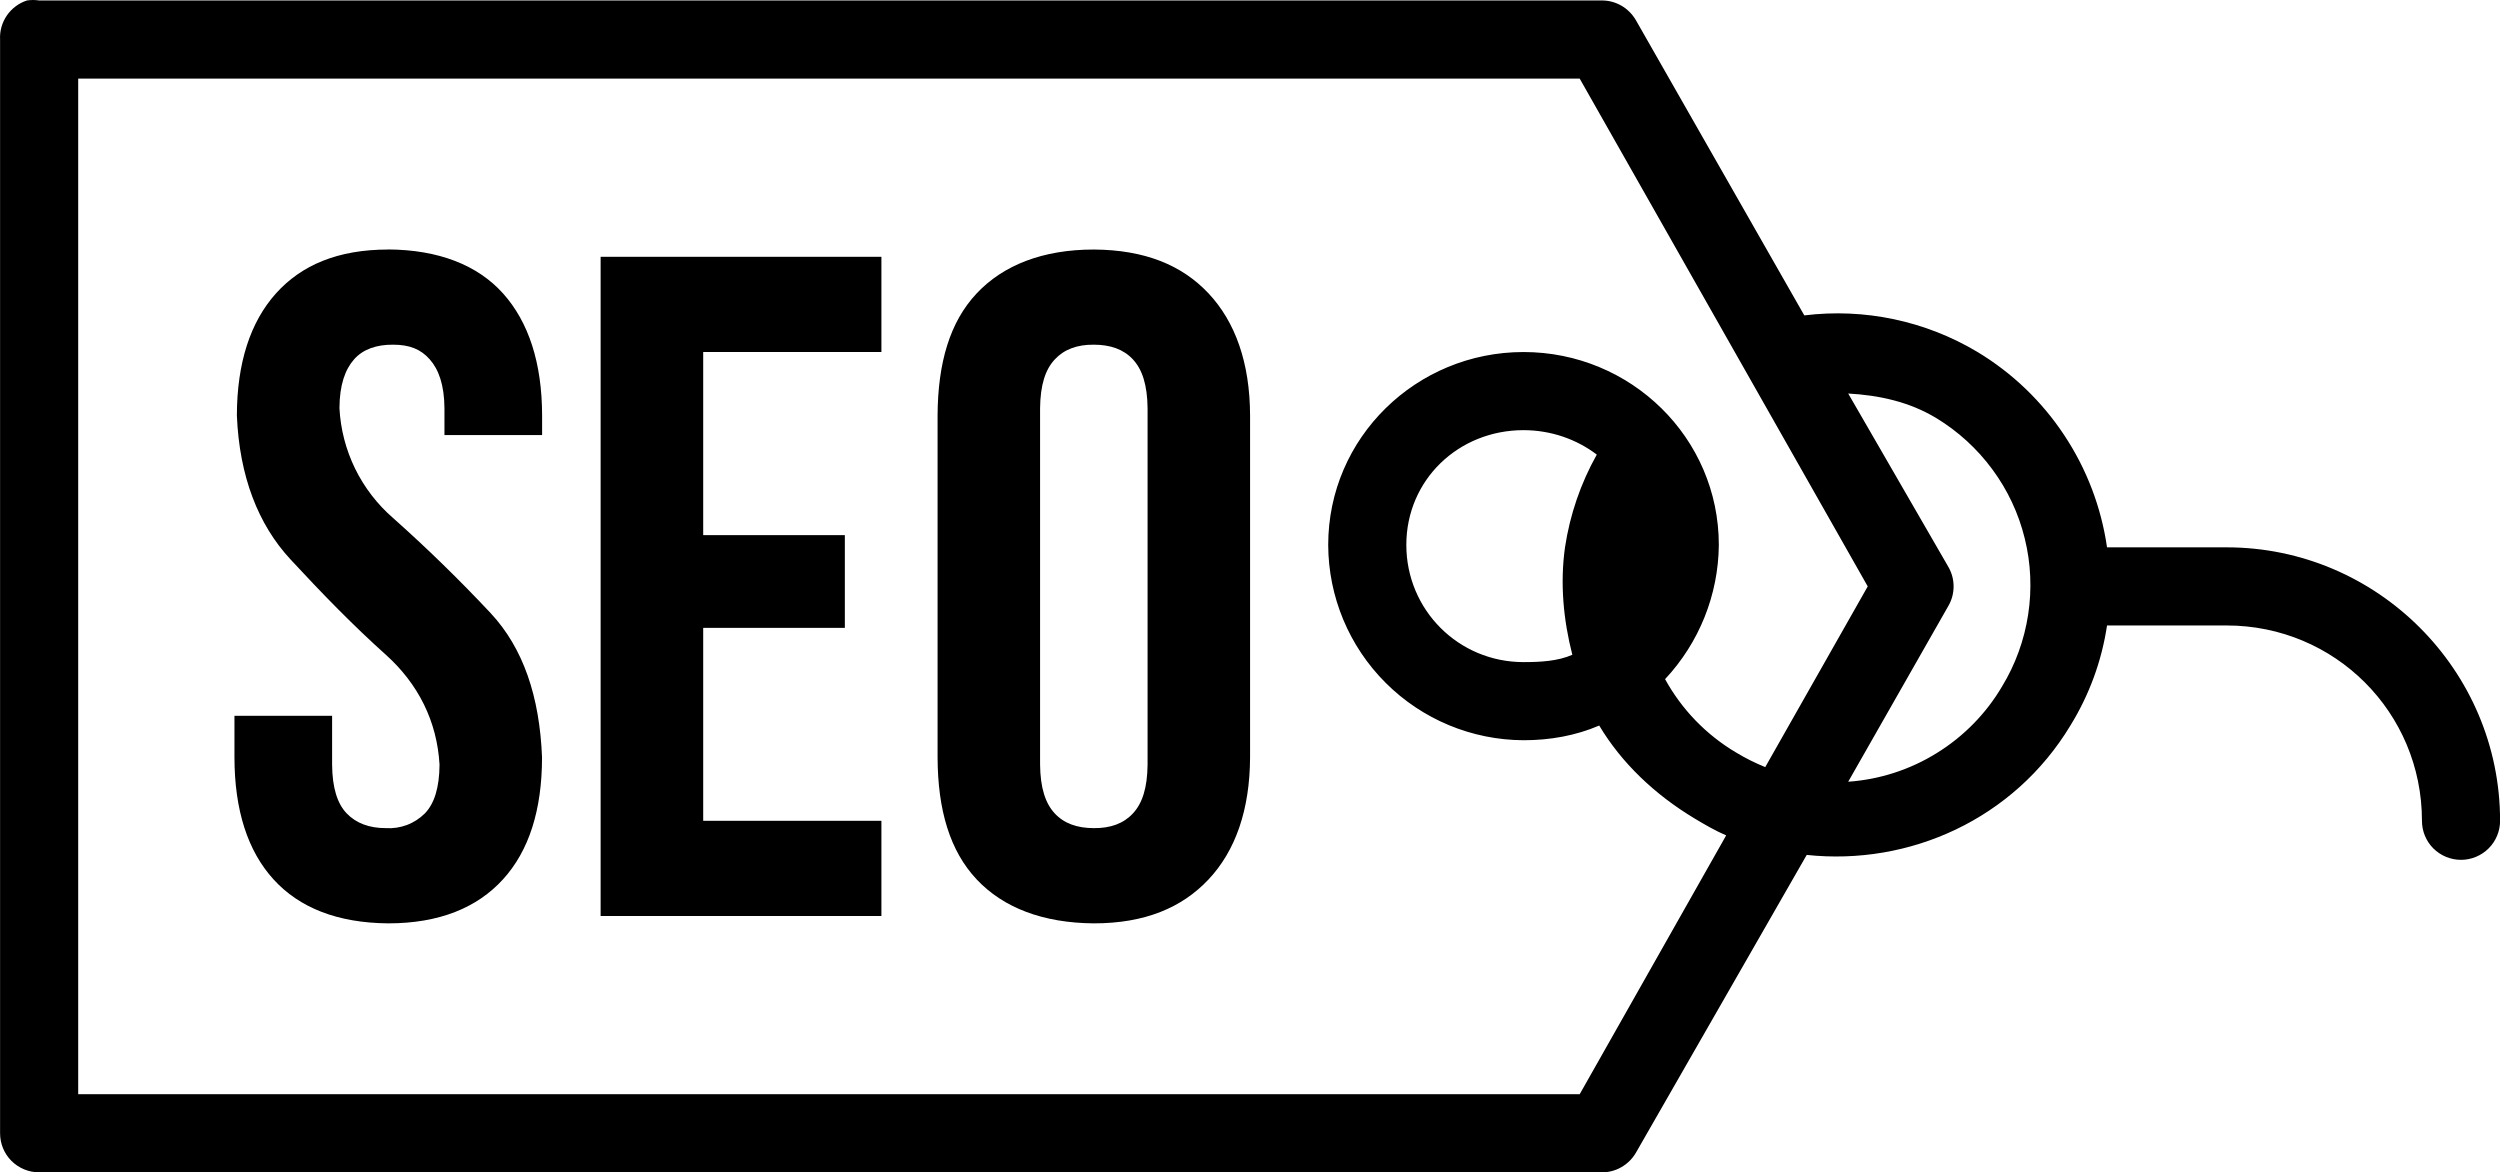
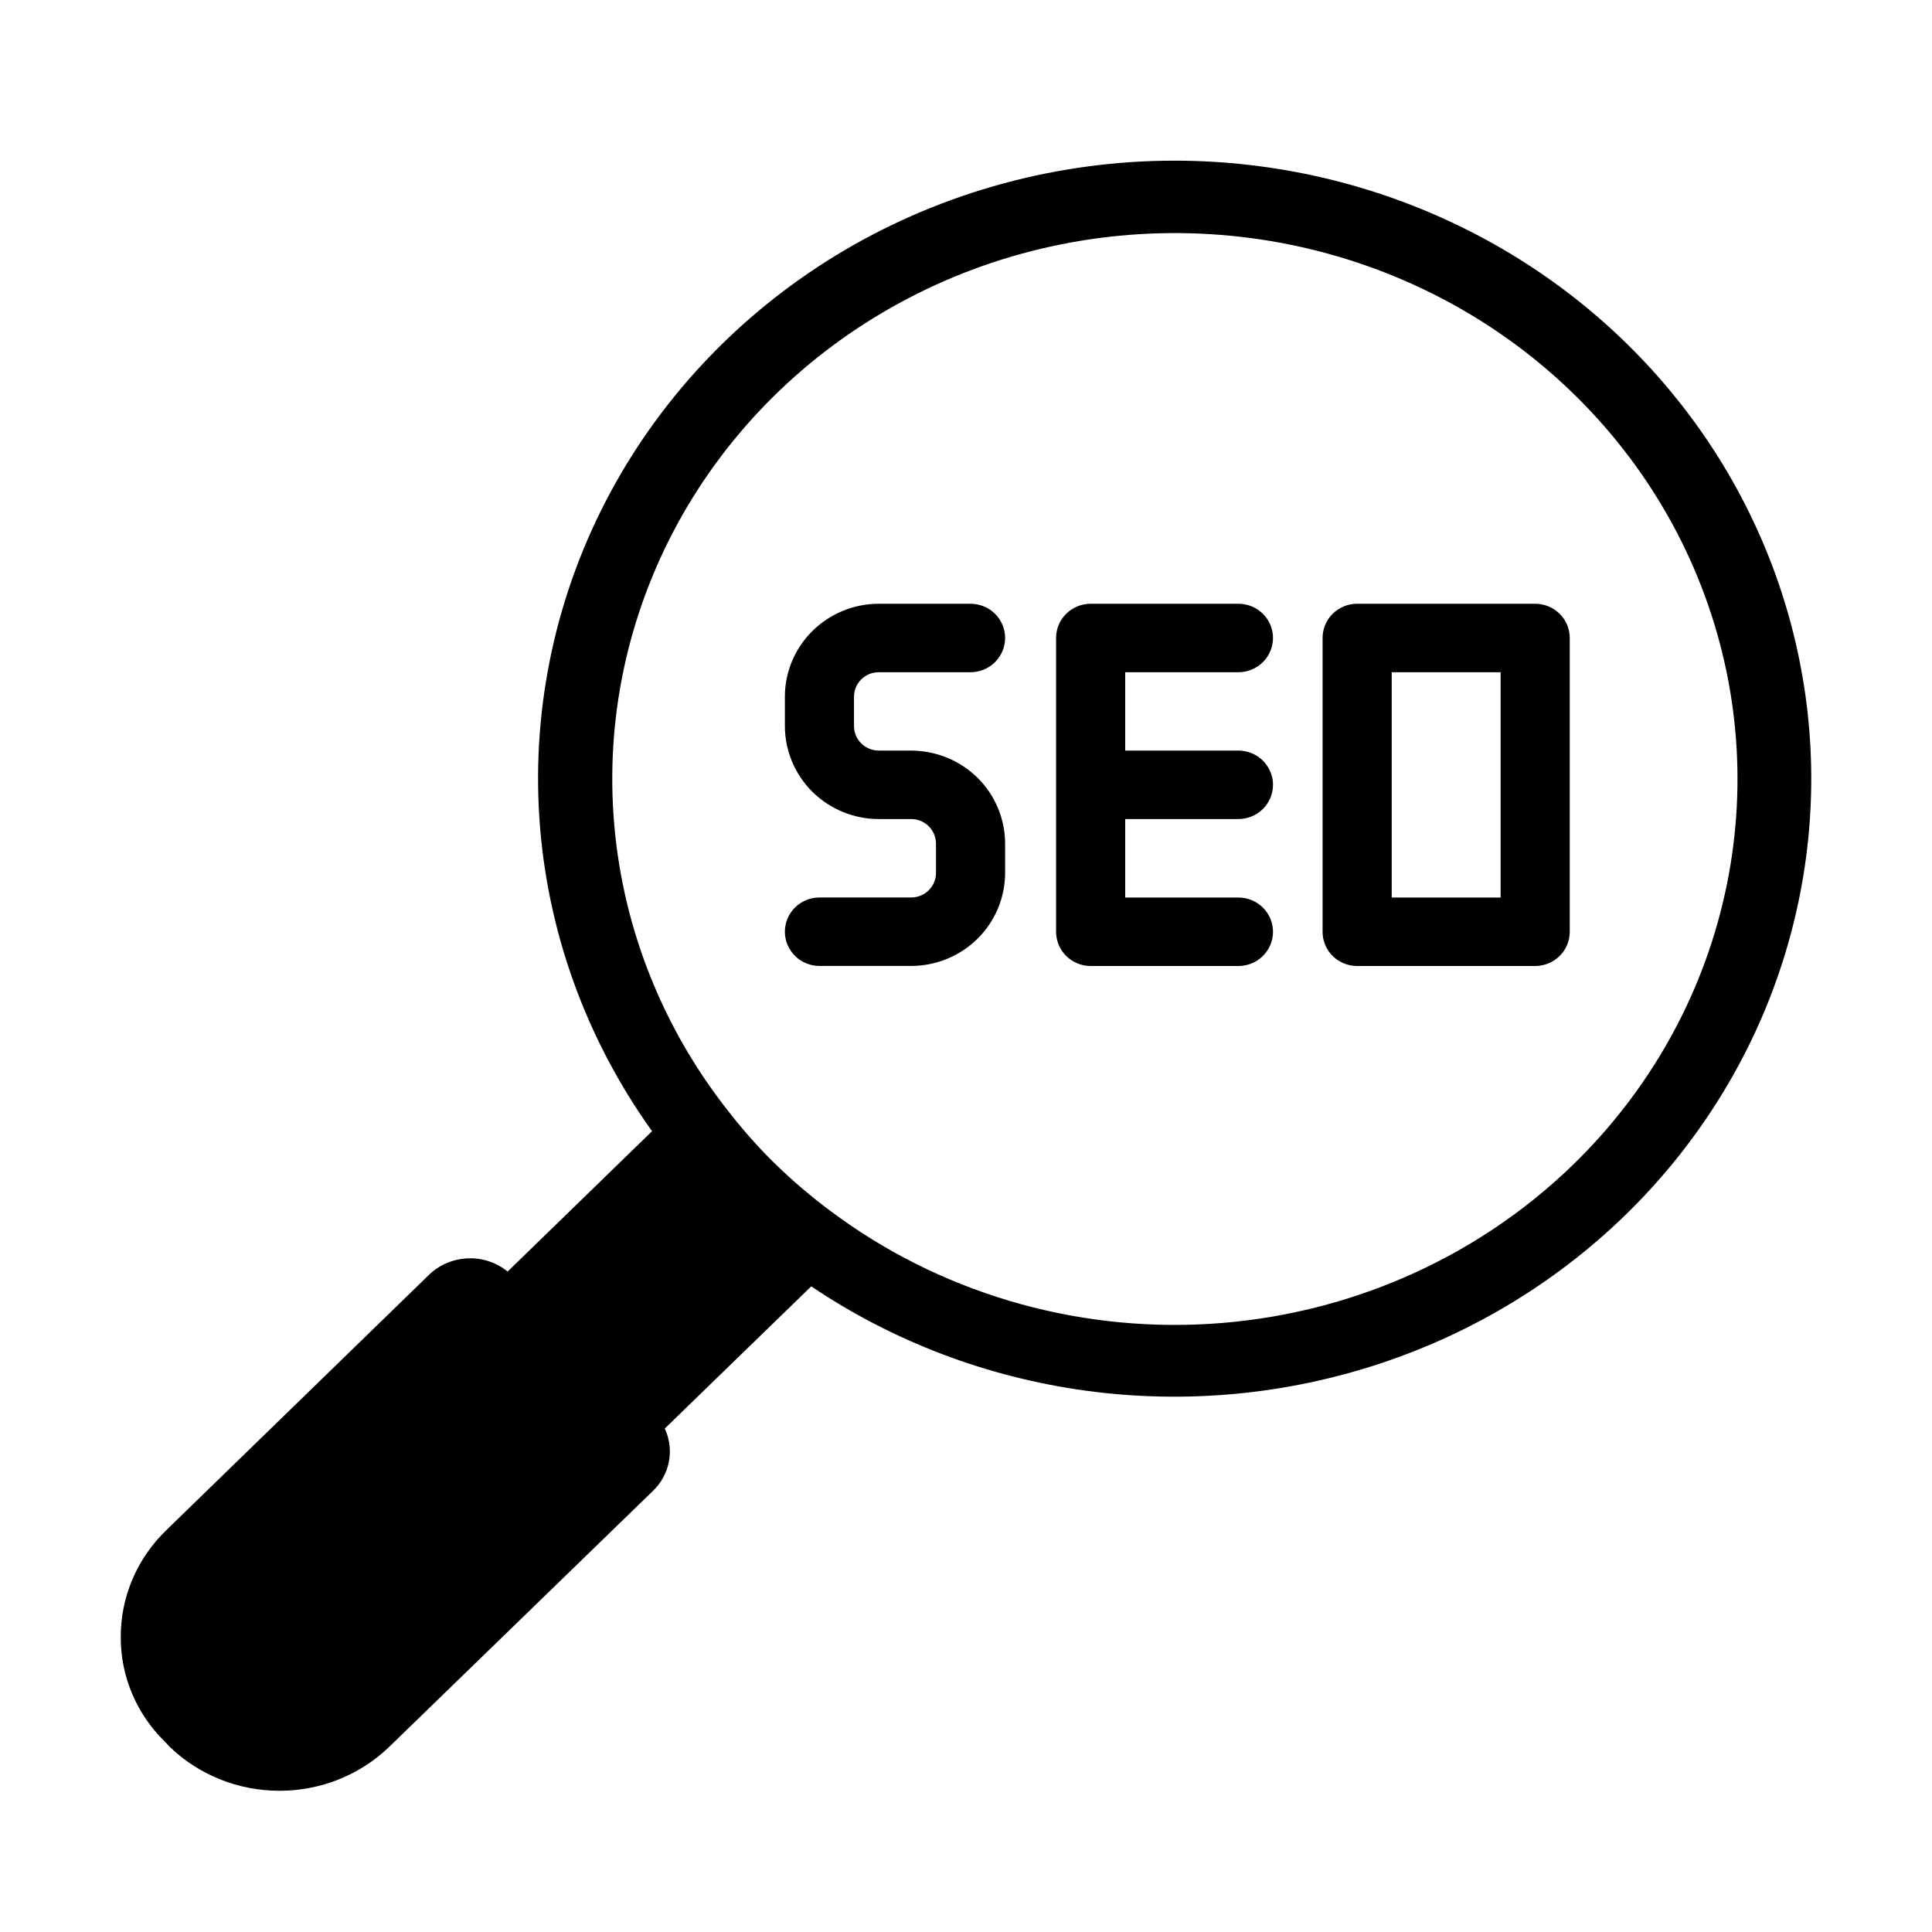
- <svg xmlns="http://www.w3.org/2000/svg" width="32" height="15" viewBox="0 0 32 15" fill="none">
-   <path d="M0.345 0.006C0.24 0.04 0.15 0.108 0.088 0.198C0.026 0.288 -0.005 0.397 0.001 0.506V14.506C0.001 14.639 0.053 14.766 0.147 14.86C0.241 14.953 0.368 15.006 0.501 15.006H20.501C20.589 15.007 20.677 14.984 20.753 14.94C20.83 14.896 20.894 14.833 20.939 14.756L23.126 10.943C24.44 11.083 25.777 10.487 26.501 9.287C26.742 8.896 26.902 8.461 26.97 8.006H28.501C29.888 8.006 31.001 9.119 31.001 10.506C31.001 10.639 31.053 10.766 31.147 10.86C31.241 10.953 31.368 11.006 31.501 11.006C31.633 11.006 31.76 10.953 31.854 10.86C31.948 10.766 32.001 10.639 32.001 10.506C32.001 8.579 30.428 7.006 28.501 7.006H26.97C26.896 6.493 26.709 6.002 26.422 5.57C26.136 5.137 25.757 4.774 25.313 4.506C24.646 4.107 23.866 3.942 23.095 4.037L20.938 0.256C20.893 0.18 20.83 0.116 20.753 0.072C20.676 0.028 20.589 0.005 20.501 0.006H0.501C0.449 -0.002 0.396 -0.002 0.345 0.006ZM1.001 1.006H20.22L23.907 7.506L22.595 9.819C22.465 9.766 22.34 9.704 22.22 9.631C21.839 9.405 21.526 9.081 21.313 8.693C21.749 8.227 21.995 7.615 22.001 6.976C22.001 5.602 20.874 4.506 19.501 4.506C18.128 4.506 17.001 5.602 17.001 6.975C17.003 7.637 17.267 8.272 17.736 8.74C18.204 9.208 18.838 9.472 19.501 9.475C19.844 9.475 20.171 9.415 20.47 9.287C20.755 9.764 21.177 10.167 21.688 10.475C21.825 10.557 21.953 10.632 22.095 10.693L20.22 14.006H1.001V1.006ZM4.97 3.194C4.326 3.194 3.859 3.392 3.532 3.756C3.206 4.12 3.033 4.642 3.032 5.319C3.064 6.098 3.305 6.716 3.72 7.162C4.134 7.609 4.524 8.009 4.939 8.381C5.353 8.753 5.594 9.232 5.626 9.787C5.624 10.084 5.559 10.287 5.438 10.412C5.372 10.477 5.294 10.528 5.208 10.56C5.122 10.592 5.03 10.606 4.938 10.6C4.726 10.6 4.559 10.537 4.438 10.412C4.318 10.287 4.253 10.084 4.251 9.787V9.162H3.001V9.694C3.002 10.37 3.17 10.892 3.501 11.256C3.832 11.62 4.321 11.814 4.97 11.819C5.62 11.819 6.107 11.62 6.438 11.256C6.77 10.892 6.938 10.37 6.938 9.693C6.907 8.914 6.697 8.296 6.282 7.85C5.884 7.425 5.467 7.018 5.032 6.631C4.829 6.455 4.663 6.239 4.545 5.998C4.427 5.756 4.359 5.494 4.345 5.225C4.346 4.927 4.418 4.729 4.532 4.6C4.646 4.47 4.821 4.41 5.032 4.412C5.244 4.412 5.387 4.471 5.501 4.6C5.615 4.729 5.687 4.927 5.689 5.225V5.569H6.939V5.319C6.938 4.642 6.765 4.12 6.439 3.756C6.112 3.392 5.613 3.197 4.969 3.193L4.97 3.194ZM14.001 3.194C13.35 3.194 12.843 3.392 12.501 3.756C12.159 4.12 12.004 4.642 12.001 5.319V9.693C12.003 10.37 12.159 10.892 12.501 11.256C12.843 11.62 13.35 11.814 14.001 11.819C14.652 11.819 15.128 11.62 15.47 11.256C15.812 10.892 15.998 10.37 16.001 9.693V5.318C15.999 4.642 15.811 4.12 15.47 3.756C15.128 3.392 14.652 3.198 14.001 3.194ZM7.688 3.287V11.725H11.282V10.506H9.001V8.037H10.814V6.85H9.001V4.506H11.282V3.287H7.688ZM14.001 4.412C14.213 4.412 14.381 4.471 14.501 4.6C14.621 4.729 14.686 4.927 14.689 5.225V9.787C14.686 10.085 14.622 10.283 14.501 10.412C14.381 10.542 14.213 10.602 14.001 10.6C13.789 10.6 13.621 10.541 13.501 10.412C13.381 10.283 13.316 10.085 13.313 9.787V5.226C13.316 4.928 13.38 4.73 13.501 4.601C13.621 4.471 13.789 4.41 14.001 4.412ZM23.657 5.037C24.051 5.059 24.437 5.142 24.782 5.35C25.063 5.52 25.308 5.744 25.503 6.009C25.698 6.273 25.839 6.574 25.917 6.893C25.996 7.213 26.01 7.544 25.96 7.869C25.91 8.194 25.797 8.506 25.626 8.787C25.421 9.135 25.134 9.427 24.791 9.639C24.448 9.852 24.059 9.978 23.657 10.006L24.939 7.756C24.983 7.68 25.006 7.594 25.006 7.506C25.006 7.418 24.983 7.332 24.939 7.256L23.657 5.037ZM19.501 5.506C19.854 5.506 20.183 5.624 20.439 5.819C20.232 6.187 20.095 6.589 20.032 7.006C19.967 7.467 20.012 7.94 20.126 8.381C19.94 8.463 19.718 8.475 19.501 8.475C18.669 8.475 18.001 7.807 18.001 6.975C18.001 6.142 18.669 5.506 19.501 5.506Z" fill="black" />
+ <svg xmlns="http://www.w3.org/2000/svg" width="32" height="32" viewBox="0 0 32 32" fill="none">
+   <path d="M19.457 2.661C17.531 2.661 15.642 3.173 13.994 4.141C12.347 5.11 11.004 6.497 10.111 8.154C9.219 9.81 8.812 11.673 8.933 13.538C9.054 15.403 9.7 17.201 10.8 18.736L8.408 21.061C8.226 20.912 7.994 20.834 7.756 20.842C7.518 20.85 7.291 20.942 7.119 21.102L2.754 25.345C2.514 25.577 2.323 25.853 2.194 26.157C2.064 26.461 1.999 26.787 2 27.116C1.999 27.437 2.062 27.755 2.188 28.052C2.313 28.349 2.497 28.619 2.73 28.847L2.81 28.932C3.293 29.399 3.947 29.661 4.629 29.661C5.311 29.661 5.965 29.399 6.448 28.932L10.82 24.689C10.956 24.557 11.046 24.387 11.08 24.204C11.114 24.02 11.09 23.831 11.011 23.661L13.437 21.306C14.796 22.222 16.359 22.814 17.998 23.036C19.637 23.257 21.306 23.101 22.872 22.58C24.437 22.06 25.854 21.189 27.009 20.038C28.163 18.888 29.023 17.49 29.517 15.958C30.012 14.425 30.129 12.802 29.857 11.218C29.585 9.634 28.934 8.134 27.954 6.839C26.975 5.545 25.696 4.492 24.22 3.767C22.744 3.041 21.112 2.662 19.457 2.661ZM26.045 19.301C24.44 20.855 22.306 21.788 20.043 21.927C17.78 22.065 15.543 21.399 13.749 20.053C13.438 19.821 13.142 19.57 12.864 19.301C12.585 19.031 12.326 18.741 12.088 18.436C10.992 17.06 10.327 15.406 10.175 13.672C10.022 11.938 10.388 10.199 11.229 8.662C12.07 7.126 13.35 5.857 14.915 5.009C16.48 4.16 18.264 3.768 20.054 3.879C21.843 3.99 23.561 4.599 25.003 5.634C26.444 6.669 27.547 8.085 28.179 9.713C28.812 11.341 28.947 13.112 28.568 14.812C28.19 16.513 27.314 18.072 26.045 19.301Z" fill="black" />
+   <path d="M14.556 11.134H16.075C16.227 11.134 16.373 11.074 16.48 10.968C16.587 10.861 16.648 10.717 16.648 10.567C16.648 10.416 16.587 10.272 16.48 10.166C16.373 10.06 16.227 10 16.075 10H14.556C14.143 10 13.748 10.163 13.456 10.451C13.164 10.74 13 11.132 13 11.54V12.027C13.001 12.435 13.165 12.826 13.456 13.115C13.748 13.403 14.143 13.566 14.556 13.566H15.092C15.201 13.566 15.305 13.609 15.382 13.685C15.459 13.761 15.502 13.864 15.503 13.972V14.459C15.503 14.567 15.459 14.67 15.382 14.746C15.305 14.822 15.201 14.865 15.092 14.865H13.572C13.421 14.865 13.275 14.925 13.168 15.031C13.06 15.137 13 15.282 13 15.432C13 15.582 13.06 15.726 13.168 15.833C13.275 15.939 13.421 15.999 13.572 15.999H15.092C15.505 15.998 15.9 15.836 16.192 15.547C16.483 15.259 16.647 14.867 16.648 14.459V13.972C16.647 13.564 16.483 13.172 16.192 12.883C15.9 12.595 15.504 12.433 15.092 12.432H14.556C14.447 12.432 14.342 12.389 14.265 12.313C14.188 12.237 14.145 12.133 14.145 12.025V11.539C14.145 11.431 14.189 11.328 14.266 11.252C14.343 11.176 14.447 11.134 14.556 11.134ZM20.512 11.134C20.664 11.134 20.81 11.074 20.917 10.968C21.024 10.861 21.085 10.717 21.085 10.567C21.085 10.416 21.024 10.272 20.917 10.166C20.81 10.06 20.664 10 20.512 10H18.065C17.913 10 17.767 10.06 17.66 10.166C17.552 10.272 17.492 10.416 17.492 10.567V15.433C17.492 15.584 17.552 15.728 17.66 15.834C17.767 15.94 17.913 16 18.065 16H20.512C20.664 16 20.81 15.94 20.917 15.834C21.024 15.728 21.085 15.584 21.085 15.433C21.085 15.283 21.024 15.139 20.917 15.032C20.81 14.926 20.664 14.866 20.512 14.866H18.637V13.566H20.512C20.664 13.566 20.81 13.506 20.917 13.4C21.024 13.294 21.085 13.149 21.085 12.999C21.085 12.849 21.024 12.705 20.917 12.598C20.81 12.492 20.664 12.432 20.512 12.432H18.637V11.134H20.512ZM22.478 10C22.326 10 22.181 10.06 22.073 10.166C21.966 10.272 21.906 10.416 21.906 10.567V15.433C21.906 15.584 21.966 15.728 22.073 15.834C22.181 15.94 22.326 16 22.478 16H25.427C25.579 16 25.725 15.94 25.832 15.834C25.94 15.728 26 15.584 26 15.433V10.567C26 10.416 25.94 10.272 25.832 10.166C25.725 10.06 25.579 10 25.427 10H22.478ZM24.855 14.866H23.051V11.134H24.855V14.866Z" fill="black" />
</svg>
